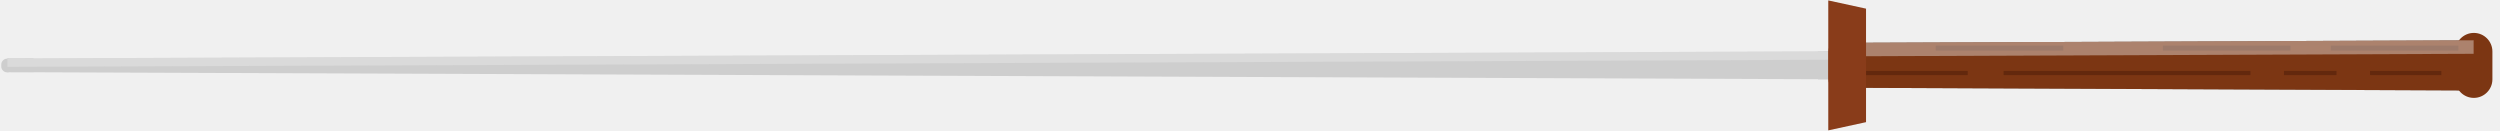
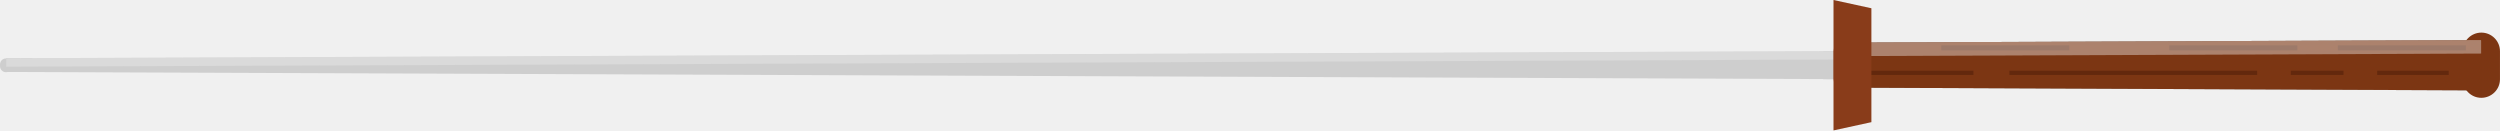
- <svg xmlns="http://www.w3.org/2000/svg" version="1.1" viewBox="112 678 1185 62" width="1185" height="62">
+ <svg xmlns="http://www.w3.org/2000/svg" version="1.1" x="0px" y="0px" style="enable-background:new 0 0 1400 980;" xml:space="preserve" viewBox="112.58 678.2 1180.83 61.6">
  <style type="text/css">
-     .st8{fill:#999999;}
-     .st9{fill:#CECECE;}
-     .st10{opacity:0.3;}
-     .st11{fill:#F4F4F4;}
-     .st14{opacity:0.4;}
-     .st20{fill:#7C3613;}
-     .st21{fill:#63280D;}
-     .st22{fill:#893C1A;}
+ 	.st0{fill:#18892A;}
+ 	.st1{fill:#0F6D1A;}
+ 	.st2{fill:#AF6A17;}
+ 	.st3{fill:#D88D2B;}
+ 	.st4{fill:#323132;}
+ 	.st5{fill:#F93D3D;}
+ 	.st6{fill:#FFFFFF;}
+ 	.st7{fill:#F9C582;}
+ 	.st8{fill:#999999;}
+ 	.st9{fill:#CECECE;}
+ 	.st10{opacity:0.3;}
+ 	.st11{fill:#F4F4F4;}
+ 	.st12{fill:#F92323;}
+ 	.st13{fill:#28C4E8;}
+ 	.st14{opacity:0.4;}
+ 	.st15{fill:#CCAE2E;}
+ 	.st16{fill:#58585B;}
+ 	.st17{fill:#E6E7E8;}
+ 	.st18{fill:#F70F26;}
+ 	.st19{fill:#123284;}
+ 	.st20{fill:#7C3613;}
+ 	.st21{fill:#63280D;}
+ 	.st22{fill:#893C1A;}
</style>
  <g id="cue-5">
    <g>
-       <polygon class="st9" points="1284.5,716.9 984.7,715.6 115.5,712.2 115.5,705.7 984.7,702.3 1284.5,701.1" />
-       <polygon class="st8" points="984.7,698.3 984.7,719.6 1284.5,720.9 1284.5,697.1" />
-       <path class="st20" d="M1293.4,715.6c0,4.9-4,8.8-8.8,8.8l0,0c-4.9,0-8.8-4-8.8-8.8v-13.2c0-4.9,4-8.8,8.8-8.8l0,0             c4.9,0,8.8,4,8.8,8.8V715.6z" />
-       <polygon class="st20" points="984.7,698.3 984.7,719.6 1284.5,720.9 1284.5,697.1" />
+       <polygon class="st9" points="1284.5,716.9 984.7,715.6 115.5,712.2 115.5,705.7 984.7,702.3 1284.5,701.1    " />
+       <polygon class="st8" points="984.7,698.3 984.7,719.6 1284.5,720.9 1284.5,697.1    " />
+       <path class="st20" d="M1293.4,715.6c0,4.9-4,8.8-8.8,8.8l0,0c-4.9,0-8.8-4-8.8-8.8v-13.2c0-4.9,4-8.8,8.8-8.8l0,0     c4.9,0,8.8,4,8.8,8.8V715.6z" />
+       <polygon class="st20" points="984.7,698.3 984.7,719.6 1284.5,720.9 1284.5,697.1    " />
      <rect x="1235.4" y="711.6" class="st21" width="33.8" height="2" />
      <rect x="1194.6" y="711.6" class="st21" width="24.9" height="2" />
      <rect x="993" y="711.6" class="st21" width="51.7" height="2" />
      <rect x="1061.7" y="711.6" class="st21" width="117" height="2" />
      <rect x="1216.8" y="699.6" class="st21" width="60.5" height="2.4" />
      <rect x="1137.2" y="699.6" class="st21" width="60.5" height="2.4" />
      <rect x="1029.5" y="699.6" class="st21" width="60.5" height="2.4" />
      <g class="st14">
-         <polygon class="st11" points="984.7,698.3 984.7,704.7 1284.5,703.5 1284.5,697.1" />
+         <polygon class="st11" points="984.7,698.3 984.7,704.7 1284.5,703.5 1284.5,697.1     " />
      </g>
-       <polygon class="st9" points="973.7,715.6 979,715.6 979,702.3 973.7,702.4" />
-       <path class="st9" d="M118.2,709.5c0,1.5-1.2,2.8-2.8,2.8l0,0c-1.5,0-2.8-1.2-2.8-2.8v-0.9c0-1.5,1.2-2.8,2.8-2.8l0,0             c1.5,0,2.8,1.2,2.8,2.8V709.5z" />
+       <polygon class="st9" points="973.7,715.6 979,715.6 979,702.3 973.7,702.4    " />
+       <path class="st9" d="M118.2,709.5c0,1.5-1.2,2.8-2.8,2.8l0,0c-1.5,0-2.8-1.2-2.8-2.8v-0.9c0-1.5,1.2-2.8,2.8-2.8l0,0     c1.5,0,2.8,1.2,2.8,2.8V709.5z" />
      <rect x="115.5" y="705.7" class="st9" width="12.4" height="6.5" />
      <g class="st10">
-         <polygon class="st11" points="984.7,702.3 115.5,705.7 115.5,709.7 984.7,706.3" />
+         <polygon class="st11" points="984.7,702.3 115.5,705.7 115.5,709.7 984.7,706.3     " />
      </g>
    </g>
-     <path class="st20" d="M990.7,713.5c0,3.4-2.7,6.1-6,6.1l0,0c-3.3,0-6-0.6-6-4v-13.3c0-3.4,2.7-4,6-4l0,0c3.3,0,6,2.7,6,6.1V713.5z" />
-     <polygon class="st22" points="978.6,739.8 996.5,735.9 996.5,682.1 978.6,678.2" />
+     <path class="st20" d="M990.7,713.5c0,3.4-2.7,6.1-6,6.1l0,0c-3.3,0-6-0.6-6-4v-13.3c0-3.4,2.7-4,6-4l0,0c3.3,0,6,2.7,6,6.1V713.5z    " />
+     <polygon class="st22" points="978.6,739.8 996.5,735.9 996.5,682.1 978.6,678.2   " />
  </g>
</svg>
